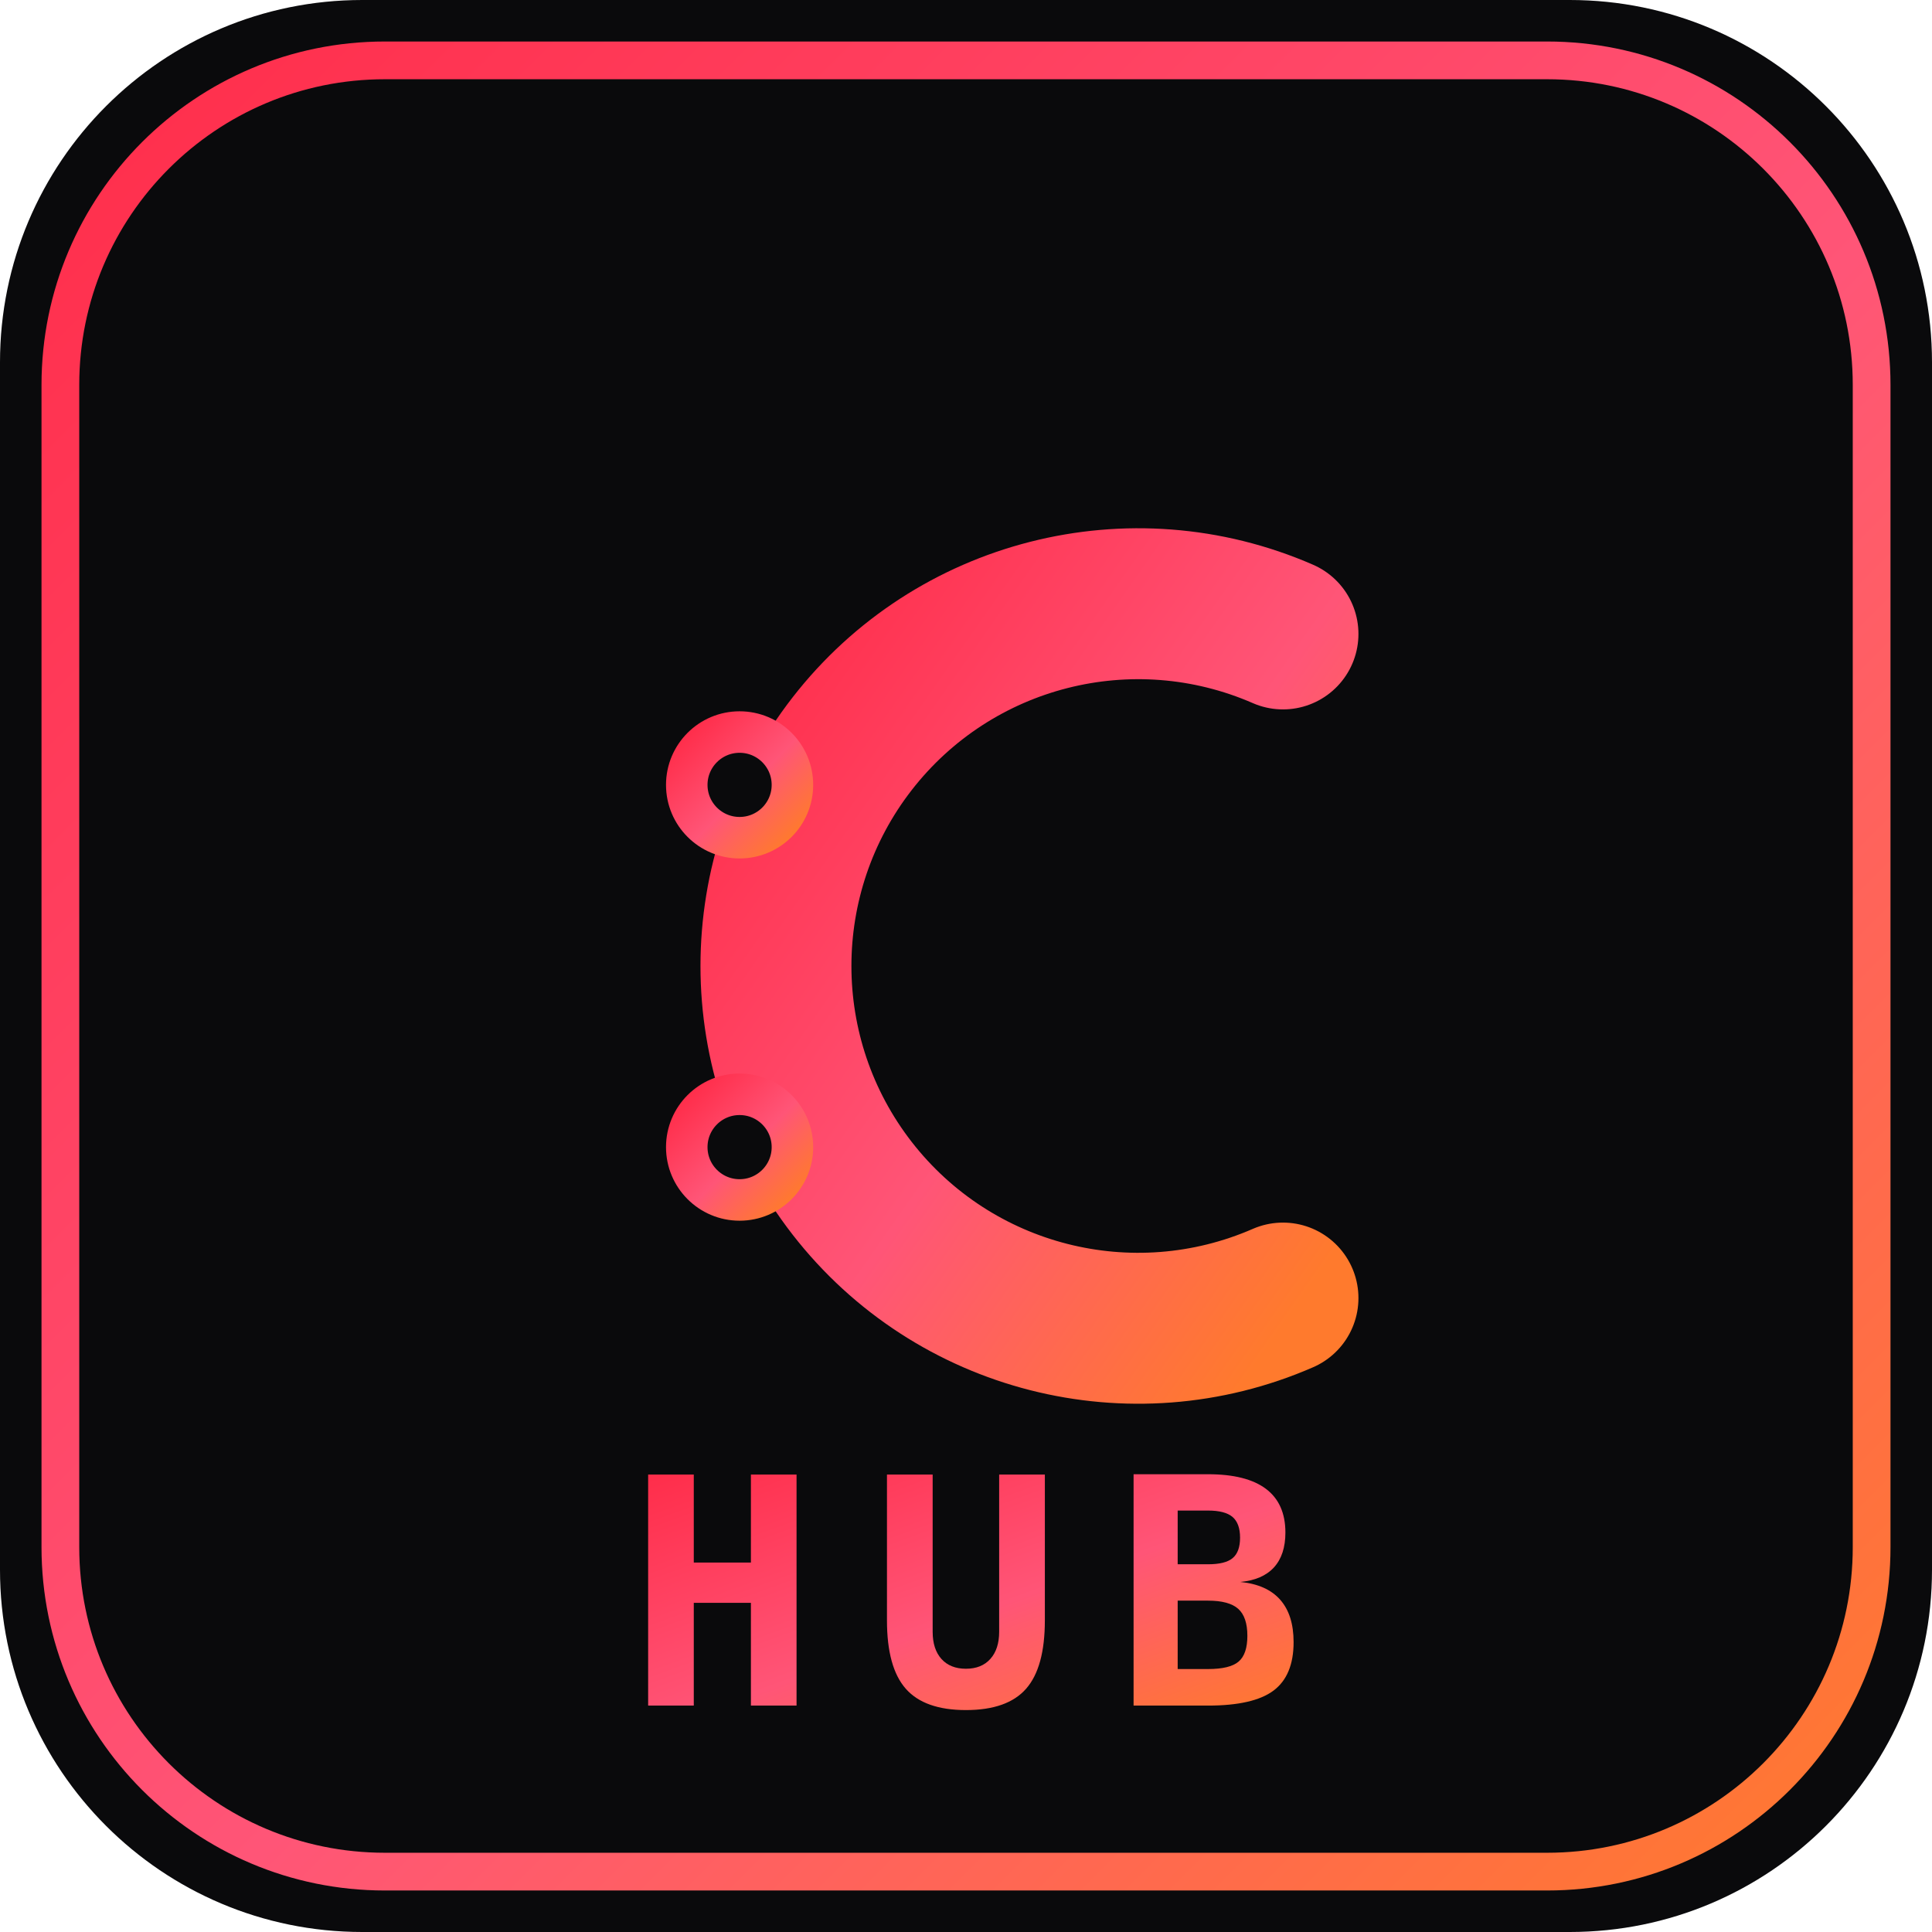
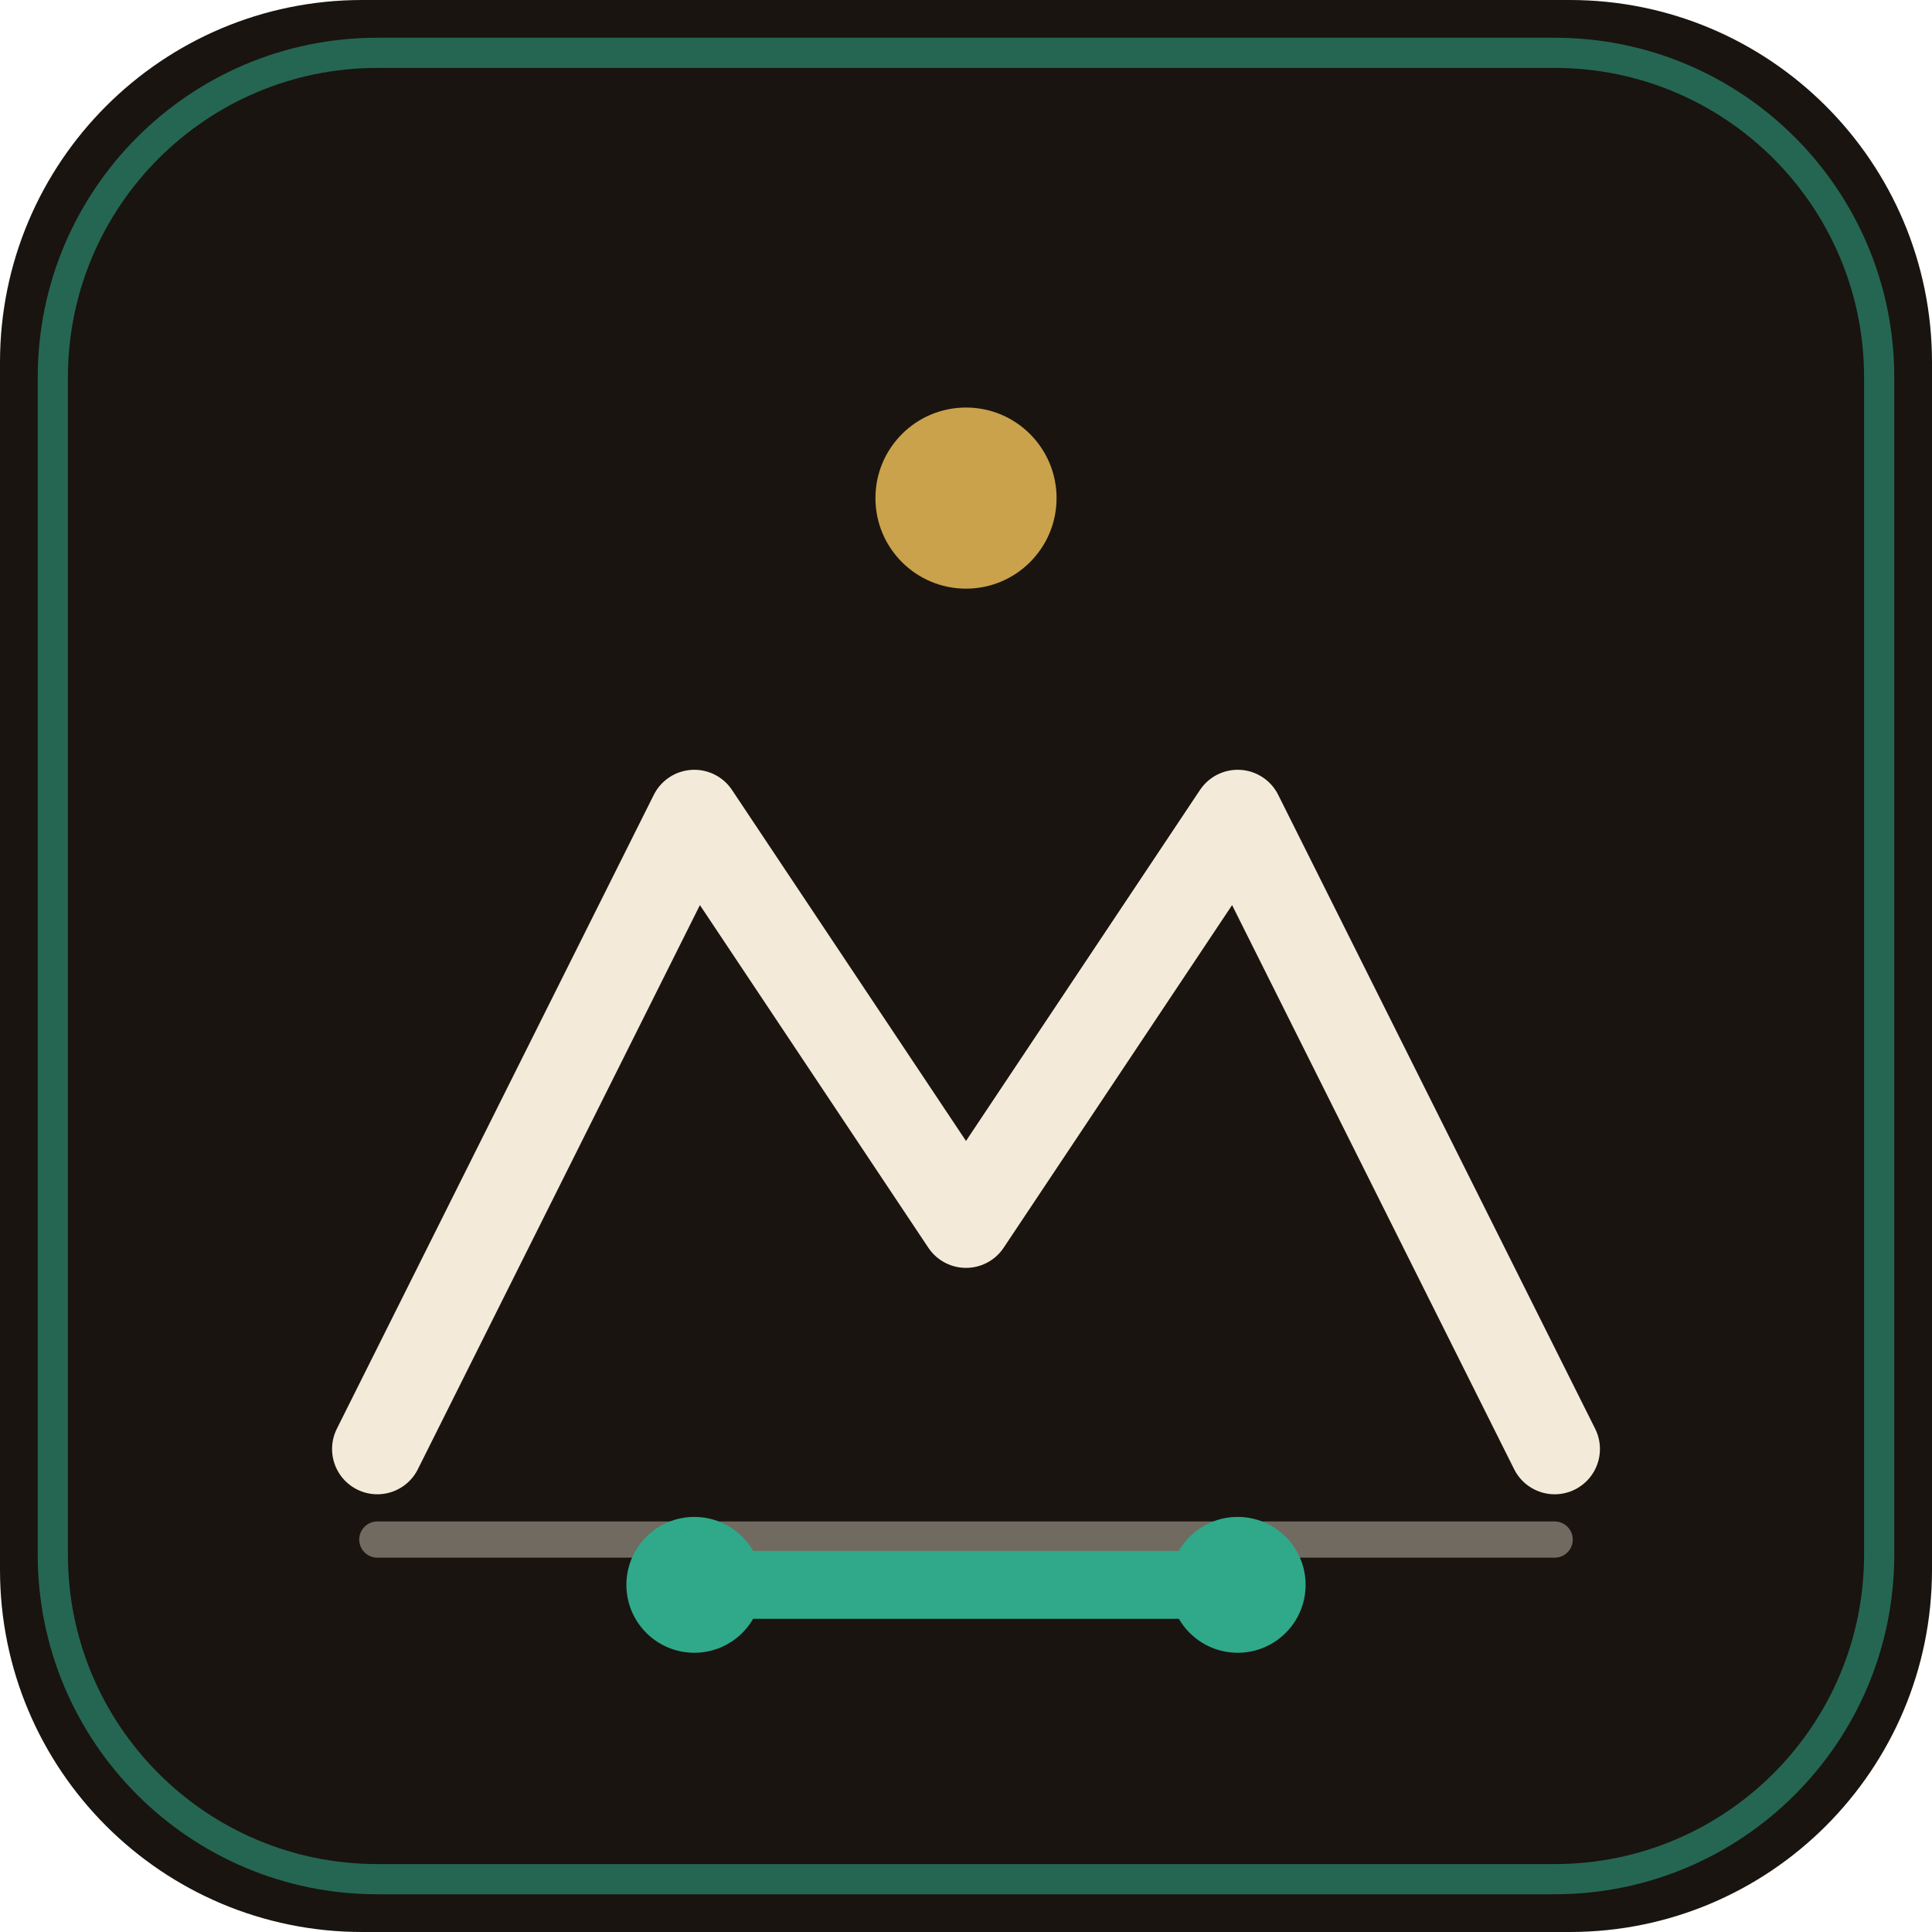
- <svg xmlns="http://www.w3.org/2000/svg" width="512" height="512" viewBox="0 0 512 512" role="img" aria-label="NetworkChuck Hub">
-   <defs>
-     <linearGradient id="g" x1="0" y1="0" x2="1" y2="1">
-       <stop offset="0%" stop-color="#ff2d4a" />
-       <stop offset="55%" stop-color="#ff5577" />
-       <stop offset="100%" stop-color="#ff7a2d" />
-     </linearGradient>
-   </defs>
-   <rect width="512" height="512" rx="96" fill="#0a0a0c" />
-   <rect x="16" y="16" width="480" height="480" rx="86" fill="none" stroke="url(#g)" stroke-width="10" />
-   <path d="M340 168 a96 96 0 1 0 0 176" fill="none" stroke="url(#g)" stroke-width="40" stroke-linecap="round" />
-   <circle cx="196" cy="208" r="14" fill="#0a0a0c" stroke="url(#g)" stroke-width="11" />
-   <circle cx="196" cy="304" r="14" fill="#0a0a0c" stroke="url(#g)" stroke-width="11" />
-   <text x="256" y="452" text-anchor="middle" font-family="ui-monospace, Menlo, monospace" font-weight="900" font-size="84" letter-spacing="14" fill="url(#g)">HUB</text>
+ <svg xmlns="http://www.w3.org/2000/svg" width="512" height="512" viewBox="0 0 512 512" role="img" aria-label="MoreMe">
+   <rect width="512" height="512" rx="96" fill="#19140F" />
+   <rect x="14" y="14" width="484" height="484" rx="86" fill="none" stroke="#2FA98A" stroke-width="8" opacity="0.55" />
+   <g transform="translate(64,72) scale(6)">
+     <circle cx="32" cy="10" r="4" fill="#C9A24B" />
+     <path d="M6 52 L20 24 L32 42 L44 24 L58 52" fill="none" stroke="#F4EAD9" stroke-width="4" stroke-linecap="round" stroke-linejoin="round" />
+     <path d="M6 56 L58 56" fill="none" stroke="#F4EAD9" stroke-width="1.6" stroke-linecap="round" opacity="0.4" />
+     <path d="M22 58 L42 58" fill="none" stroke="#2FA98A" stroke-width="3" stroke-linecap="round" />
+     <circle cx="20" cy="58" r="3" fill="#2FA98A" />
+     <circle cx="44" cy="58" r="3" fill="#2FA98A" />
+   </g>
</svg>
